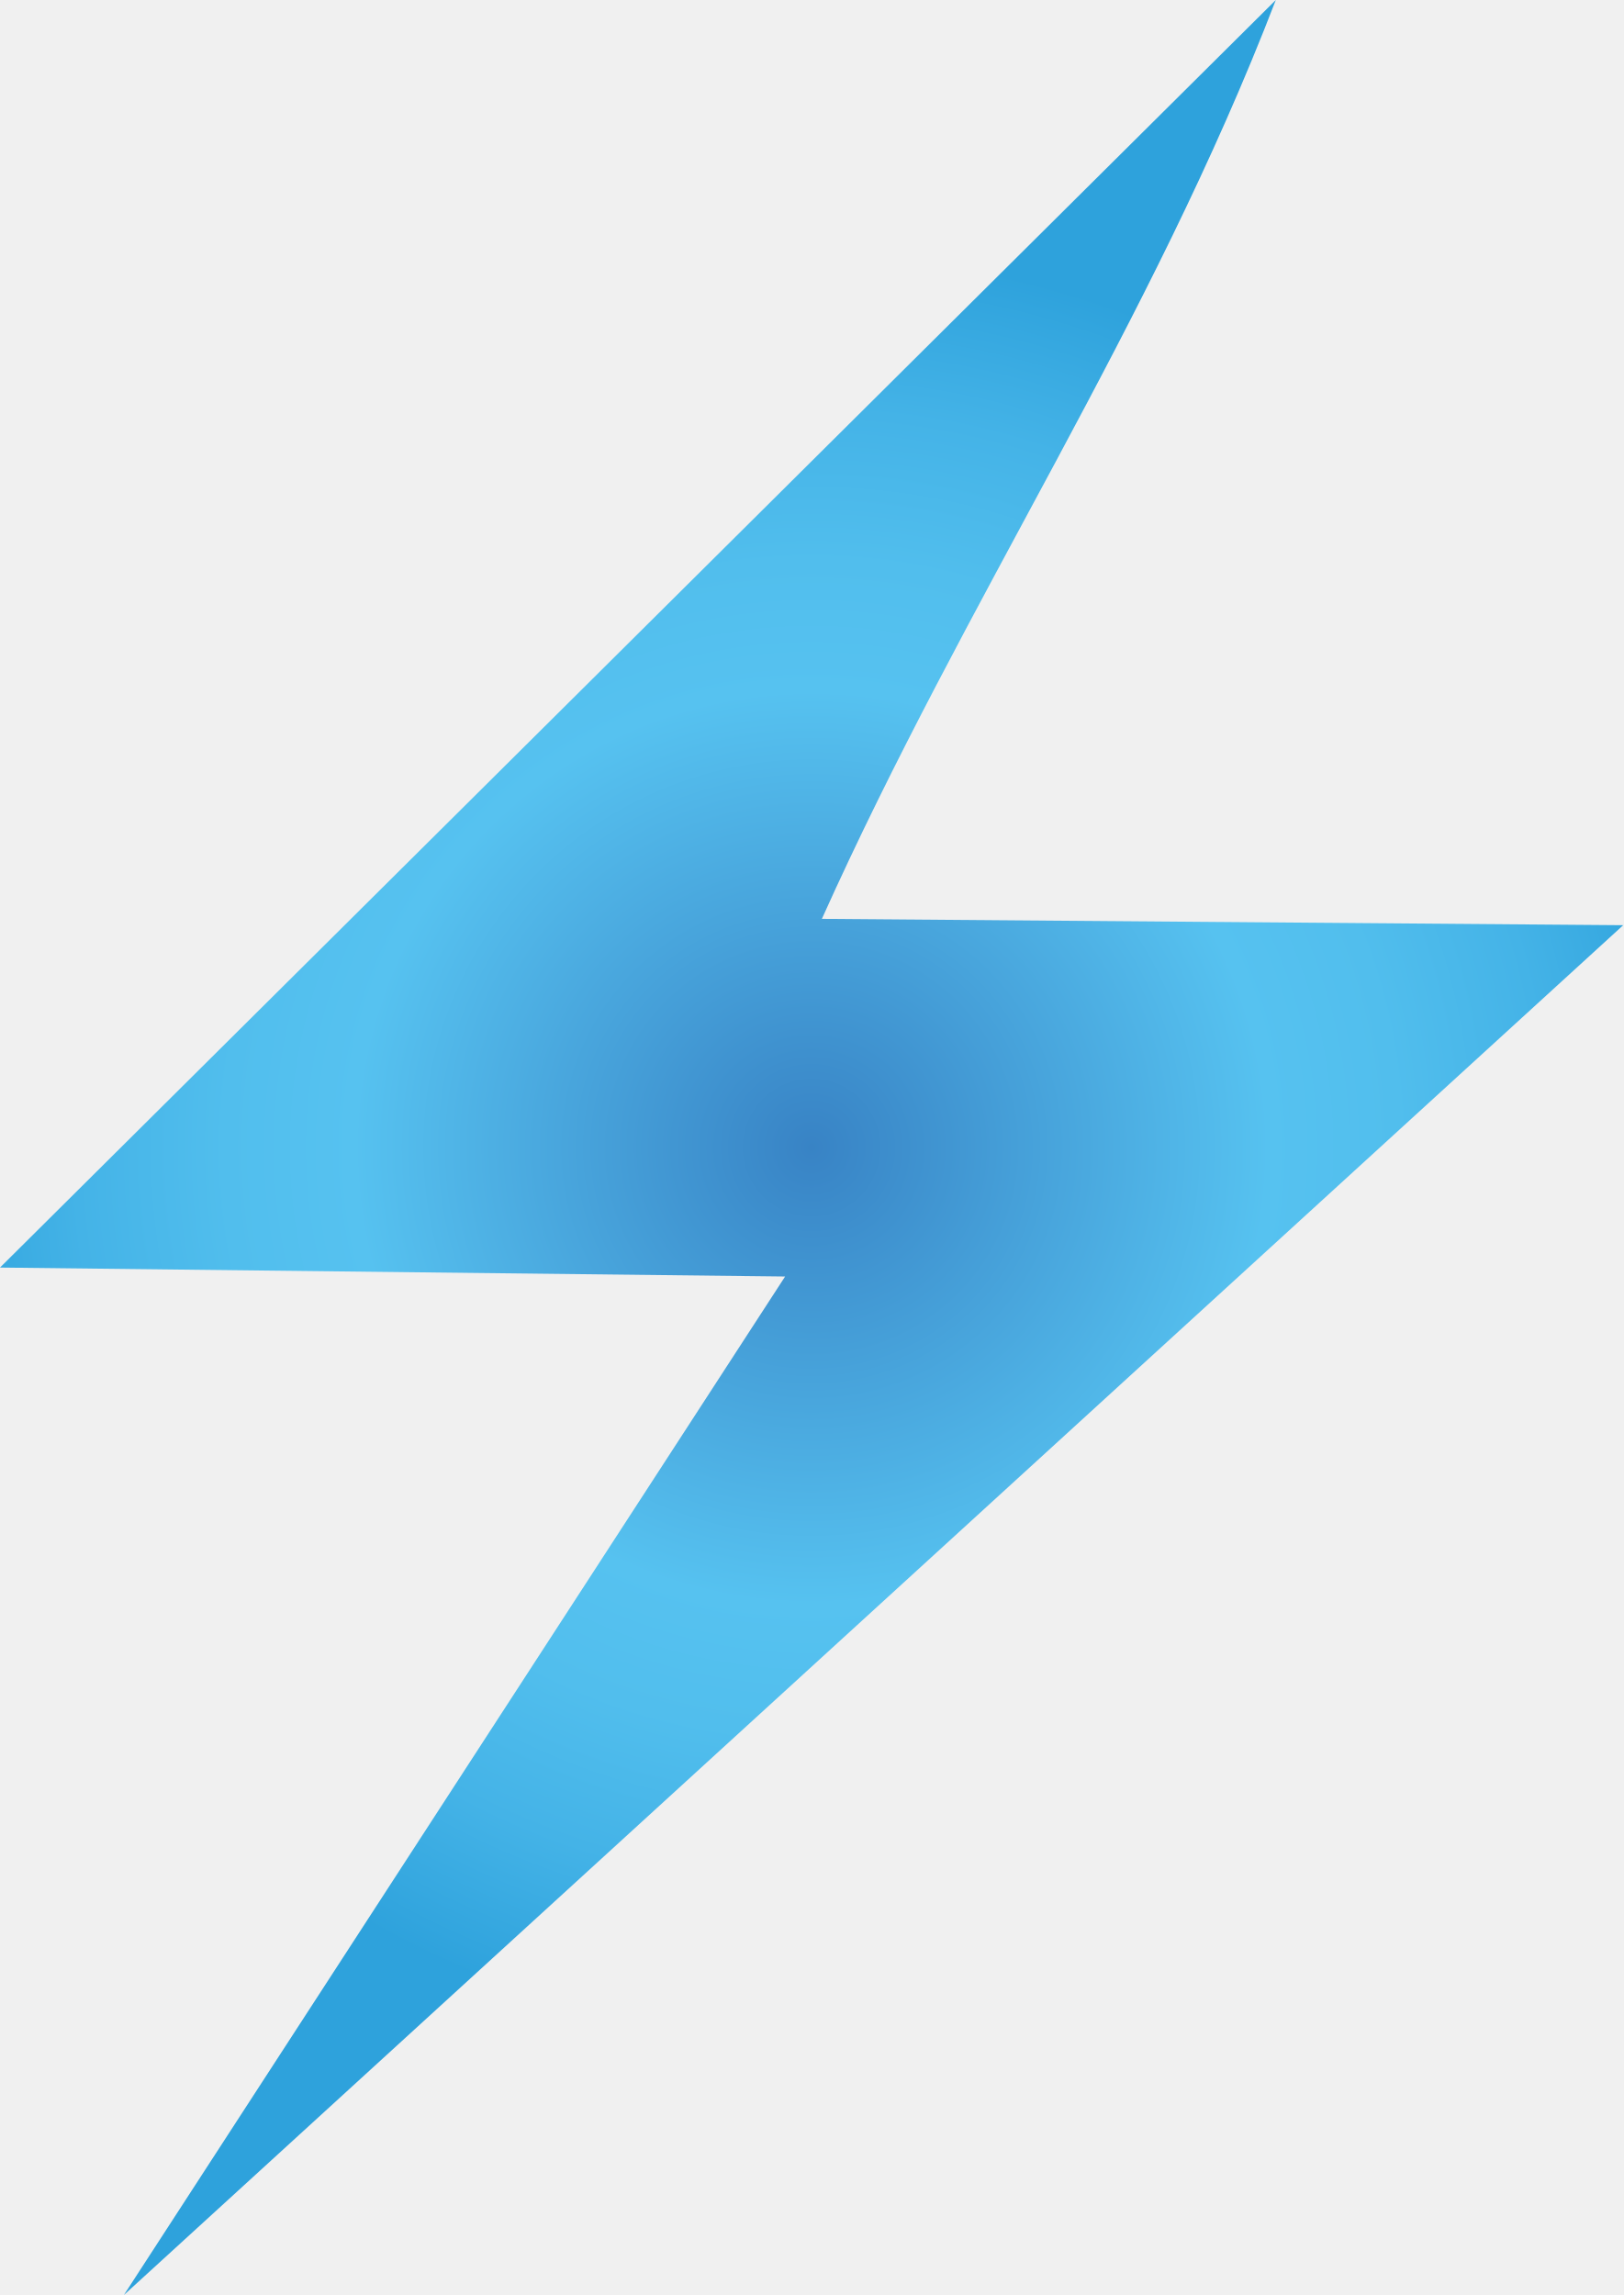
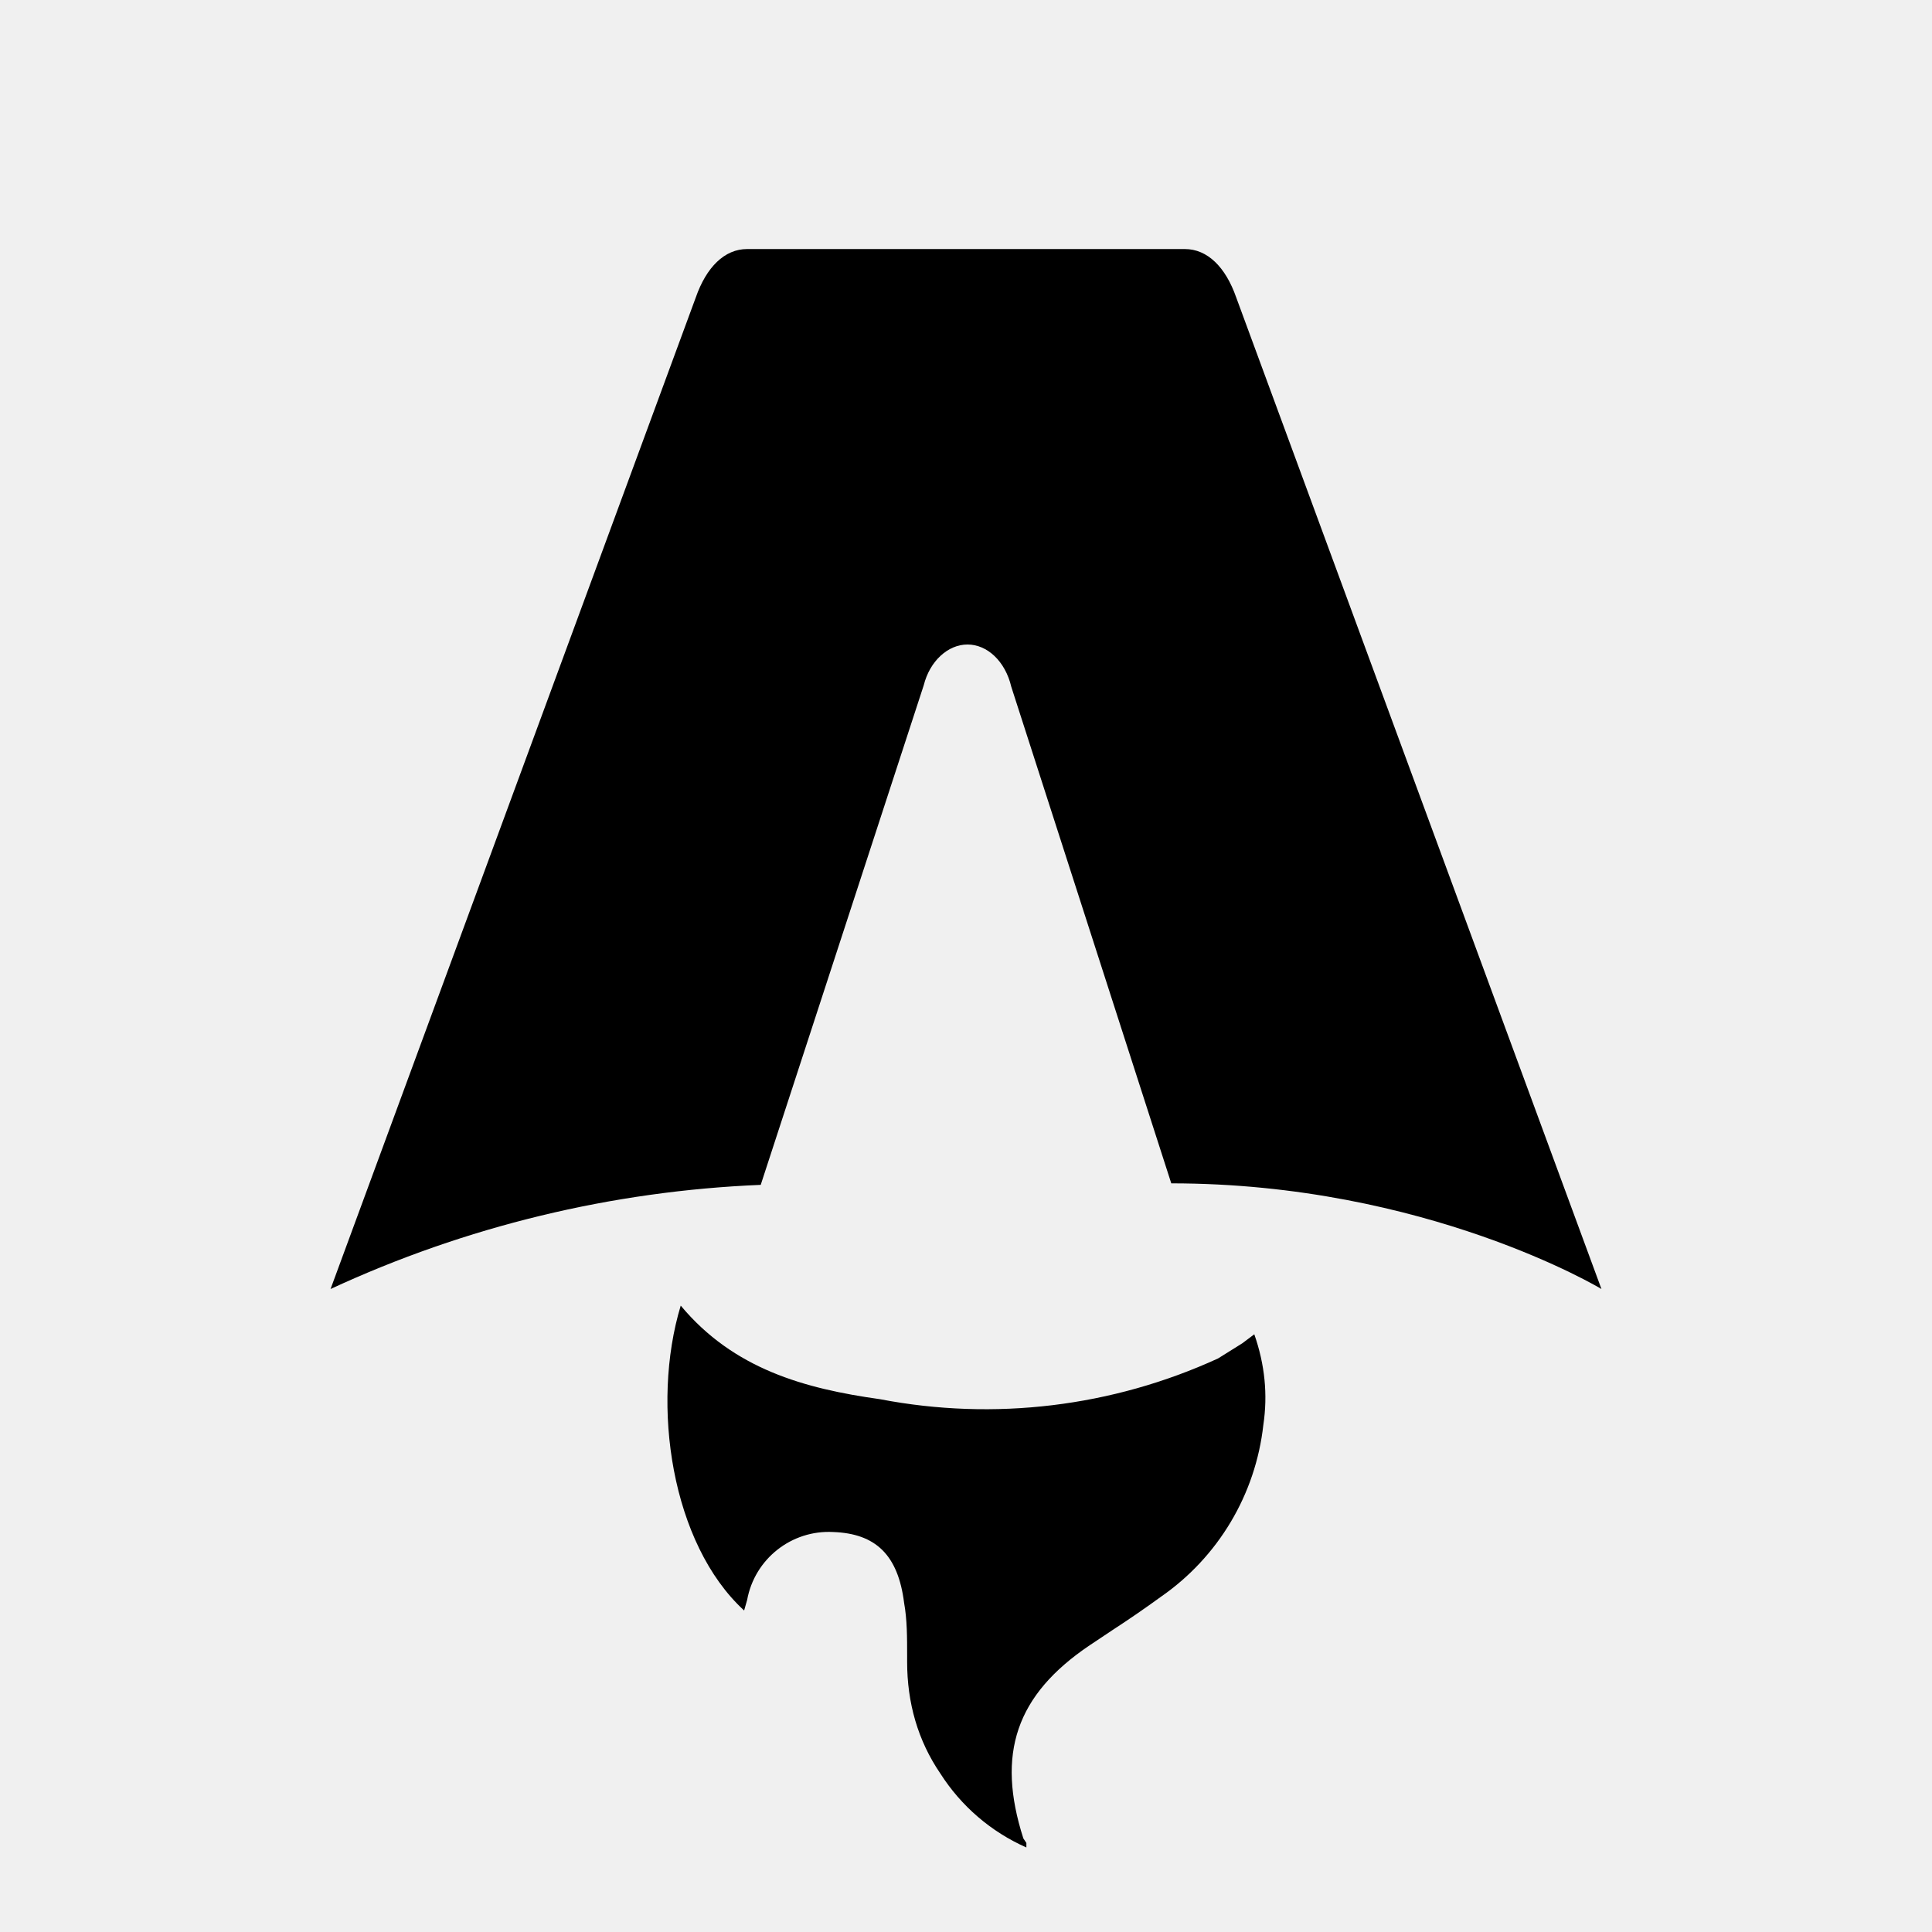
- <svg xmlns="http://www.w3.org/2000/svg" id="Ebene_2" data-name="Ebene 2" viewBox="0 0 87.01 123.01">
-   <defs>
-     <style>
-       .cls-1 {
-         fill: url(#Unbenannter_Verlauf_6);
-       }
+ <svg xmlns="http://www.w3.org/2000/svg" fill="none" viewBox="0 0 128 128">
+   <path d="M50.4 78.5a75.1 75.1 0 0 0-28.5 6.9l24.2-65.7c.7-2 1.9-3.2 3.4-3.2h29c1.5 0 2.7 1.2 3.4 3.2l24.2 65.7s-11.6-7-28.5-7L67 45.5c-.4-1.7-1.6-2.8-2.9-2.8-1.3 0-2.5 1.1-2.9 2.7L50.4 78.5Zm-1.1 28.2Zm-4.2-20.2c-2 6.6-.6 15.8 4.2 20.2a17.5 17.5 0 0 1 .2-.7 5.5 5.5 0 0 1 5.7-4.5c2.8.1 4.3 1.5 4.7 4.7.2 1.1.2 2.3.2 3.5v.4c0 2.7.7 5.2 2.2 7.4a13 13 0 0 0 5.7 4.9v-.3l-.2-.3c-1.8-5.6-.5-9.5 4.4-12.8l1.5-1a73 73 0 0 0 3.2-2.2 16 16 0 0 0 6.8-11.4c.3-2 .1-4-.6-6l-.8.6-1.6 1a37 37 0 0 1-22.4 2.7c-5-.7-9.7-2-13.2-6.2Z" />
+   <style>
+         path { fill: #000; }
+         @media (prefers-color-scheme: dark) {
+             path { fill: #FFF; }
+         }
    </style>
-     <radialGradient id="Unbenannter_Verlauf_6" data-name="Unbenannter Verlauf 6" cx="43.5" cy="61.51" fx="43.5" fy="61.51" r="53.27" gradientUnits="userSpaceOnUse">
-       <stop offset="0" stop-color="#3883c5" />
-       <stop offset=".46" stop-color="#56c2f0" />
-       <stop offset=".59" stop-color="#51beed" />
-       <stop offset=".74" stop-color="#44b3e7" />
-       <stop offset=".9" stop-color="#2ea2dc" />
-       <stop offset=".9" stop-color="#2ea2dc" />
-     </radialGradient>
-   </defs>
-   <g id="Ebene_1-2" data-name="Ebene 1">
-     <path class="cls-1" d="M87.01,49.58L6.64,123.01l35.44-54.59-42.08-.48L68.38,0c-6.72,17.48-16.58,32.01-24.33,49.25l42.96.34Z" />
-   </g>
</svg>
